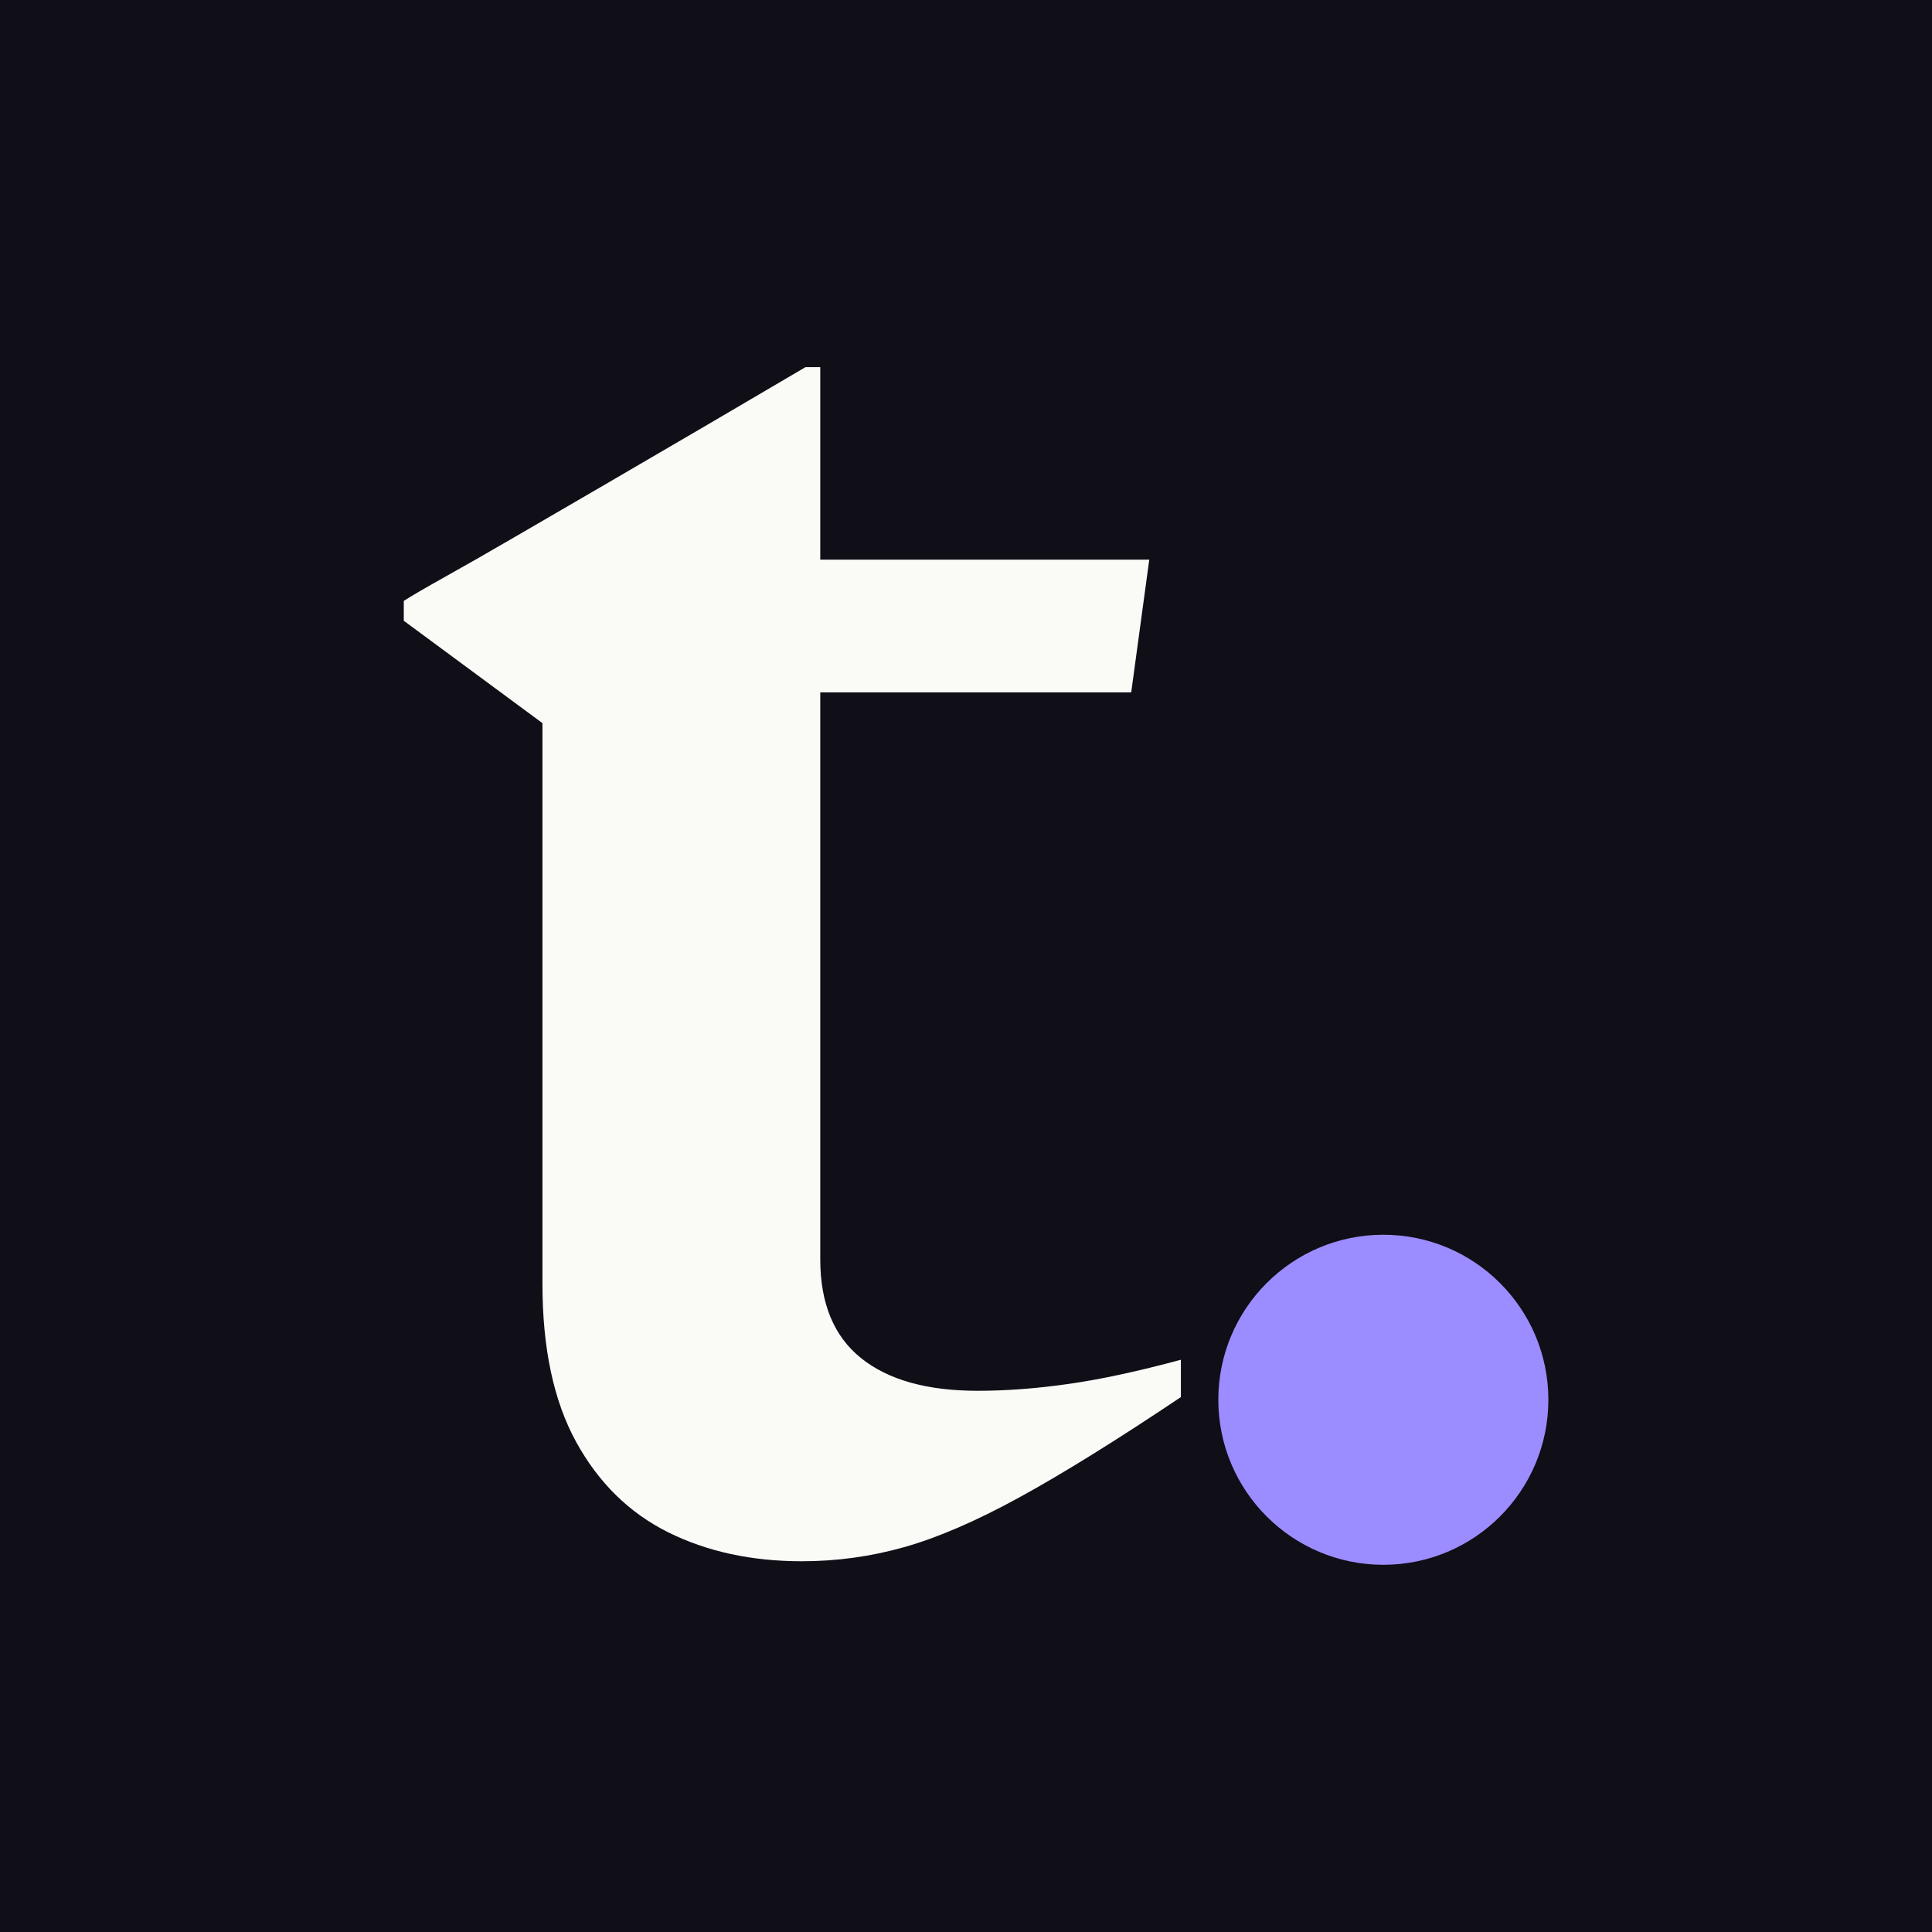
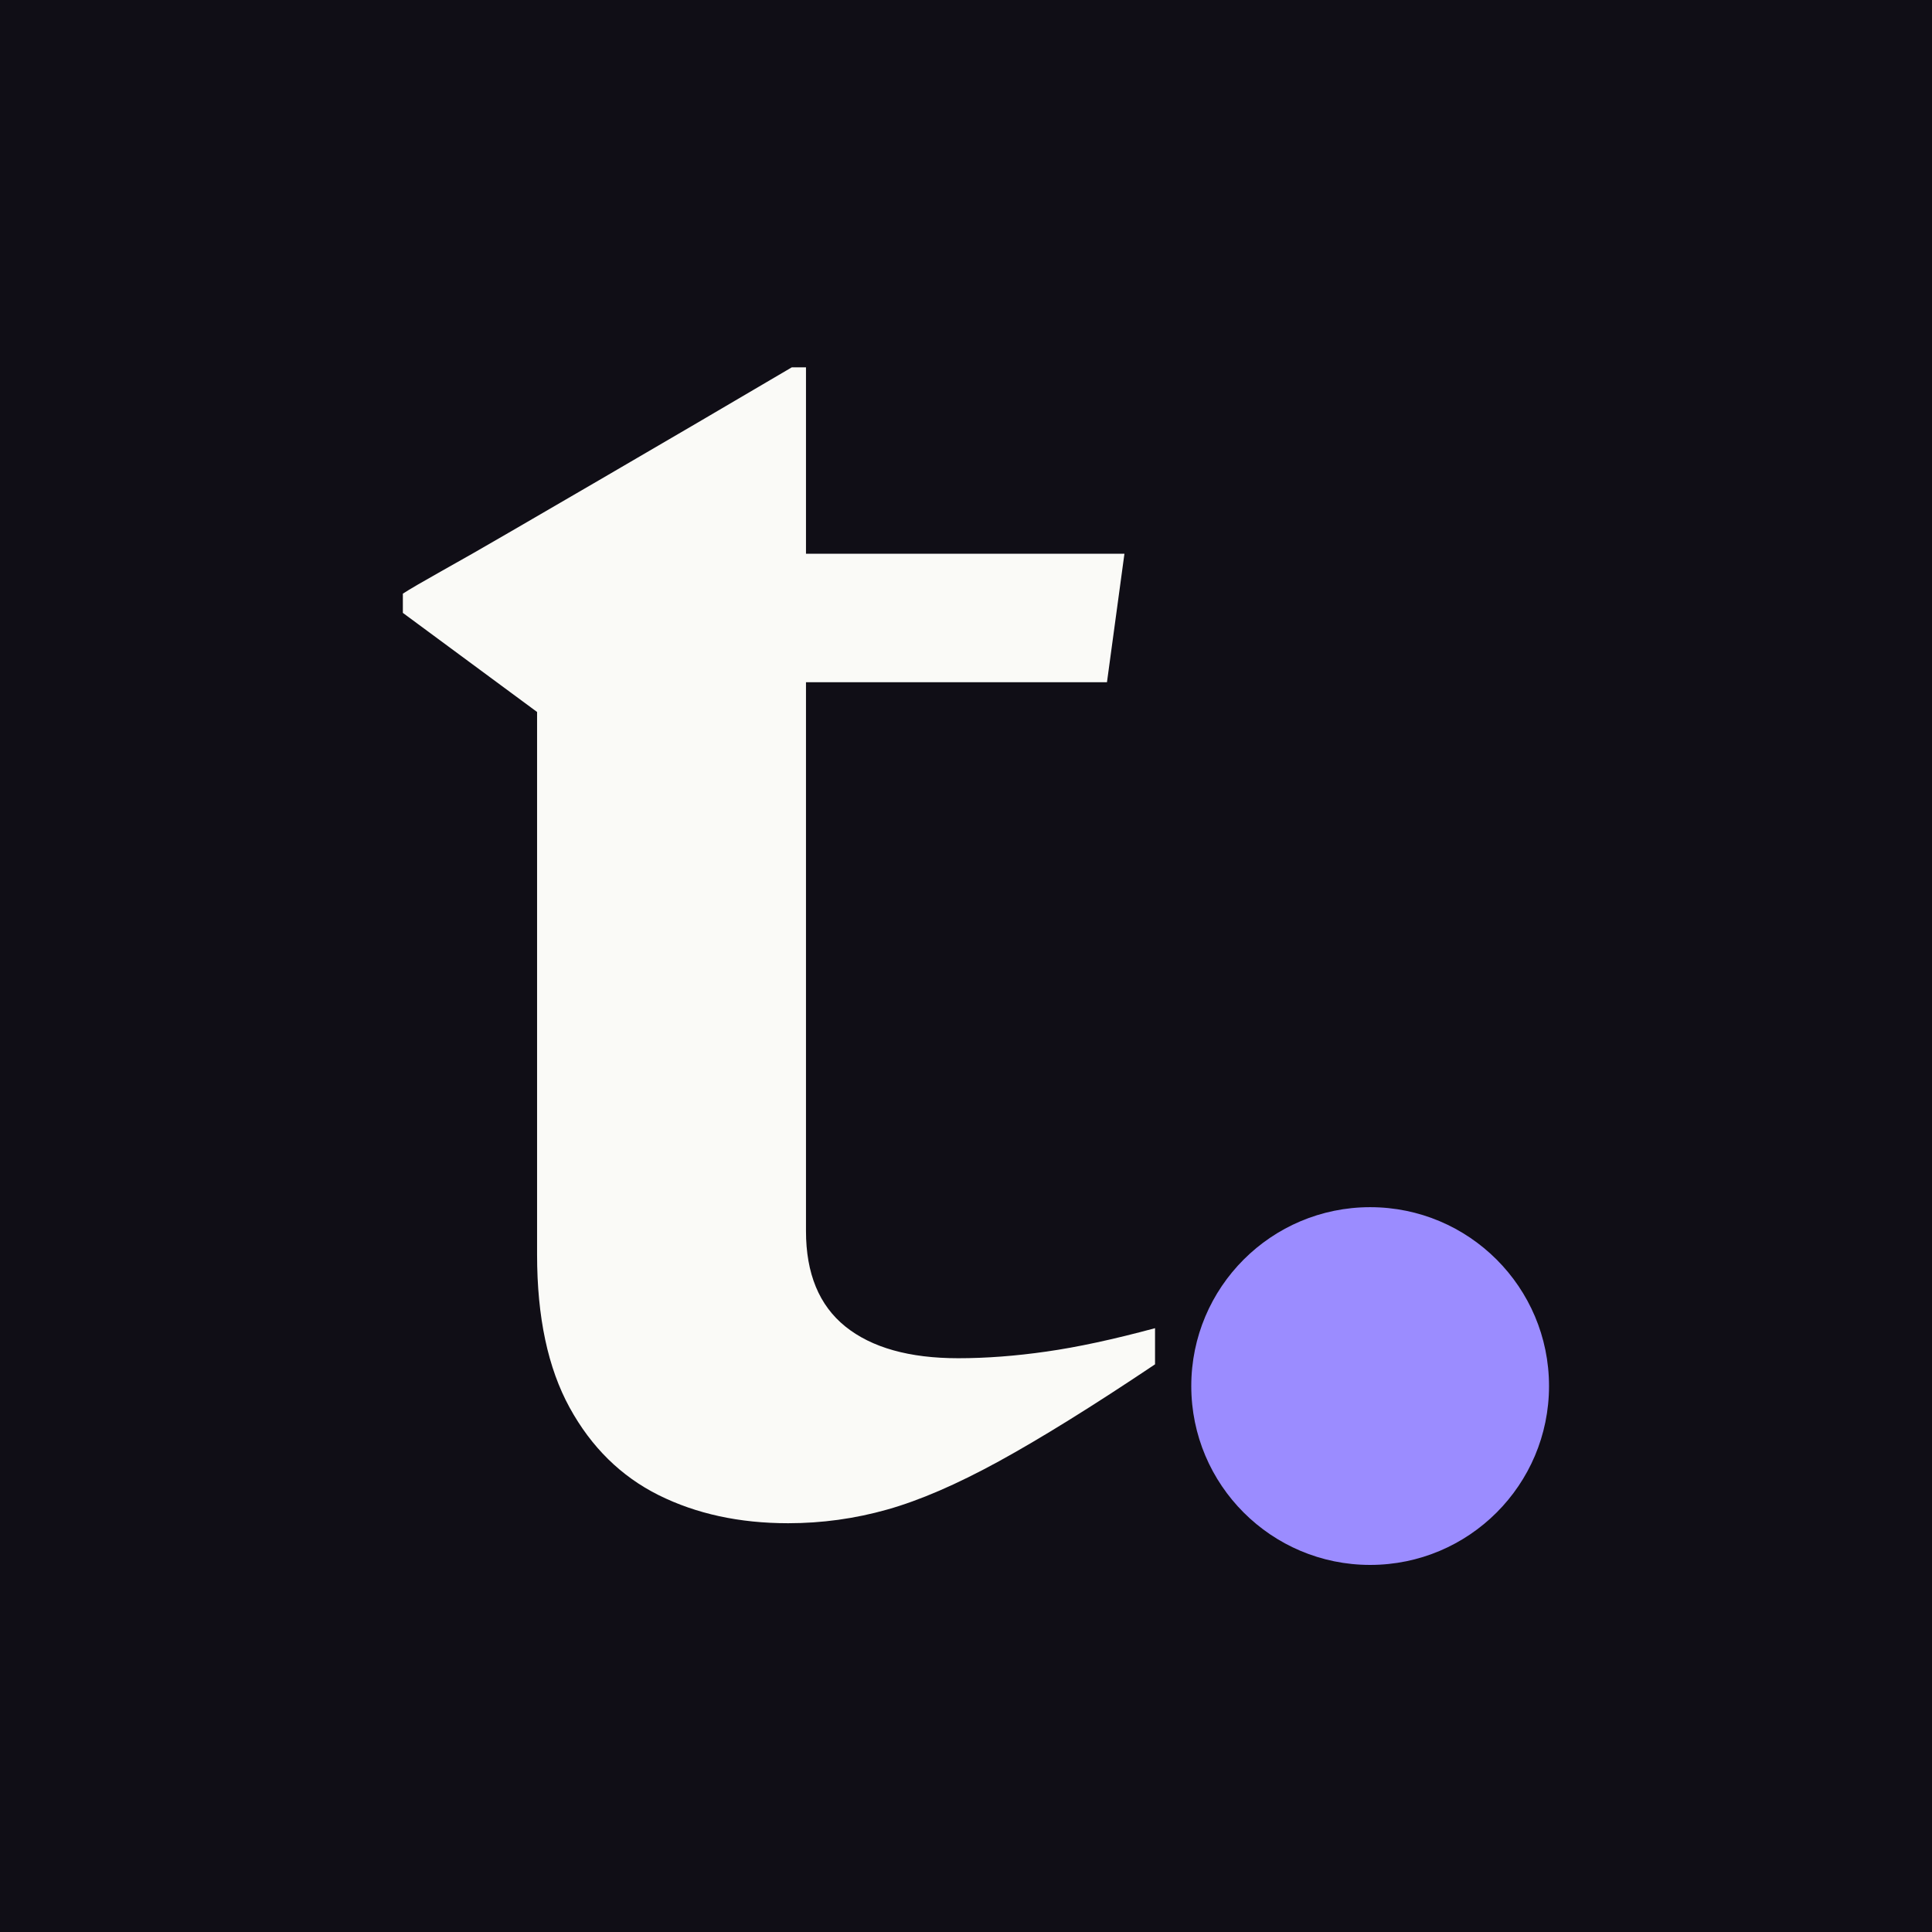
- <svg xmlns="http://www.w3.org/2000/svg" viewBox="-401 -1610 2023 2023" role="img" aria-label="Tenthlook">
-   <rect x="-401" y="-1610" width="2023" height="2023" rx="0" fill="#100e16" />
+ <svg xmlns="http://www.w3.org/2000/svg" viewBox="-414 -1623 2090 2090" role="img" aria-label="Tenthlook">
+   <rect x="-414" y="-1623" width="2090" height="2090" rx="0" fill="#100e16" />
  <path fill="#FAFAF7" d="M457.9 -291.3Q457.9 -222.3 500.5 -188Q543.2 -153.7 622.6 -153.7Q667.9 -153.7 718 -160.9Q768.1 -168 835.5 -186.2V-147.1Q734.5 -79.4 666.4 -42.1Q598.3 -4.8 545.8 10Q493.4 24.8 438.6 24.8Q359.6 24.8 298.5 -5.6Q237.4 -36.1 202.2 -100.3Q167 -164.5 167 -265.6V-852.8L21.8 -960V-980.8Q32.6 -987.8 63.6 -1005.2Q94.7 -1022.5 138.5 -1048Q182.3 -1073.4 233.8 -1103.4Q285.4 -1133.4 339.3 -1165Q393.3 -1196.6 442.5 -1225.6H457.9V-993.5ZM348.8 -885V-1024H802.4L783.5 -885Z" />
-   <circle fill="#9b8cff" cx="1047.5" cy="-144.3" r="172.8" />
+   <circle fill="#9b8cff" cx="1068.2" cy="-123.6" r="193.5" />
</svg>
